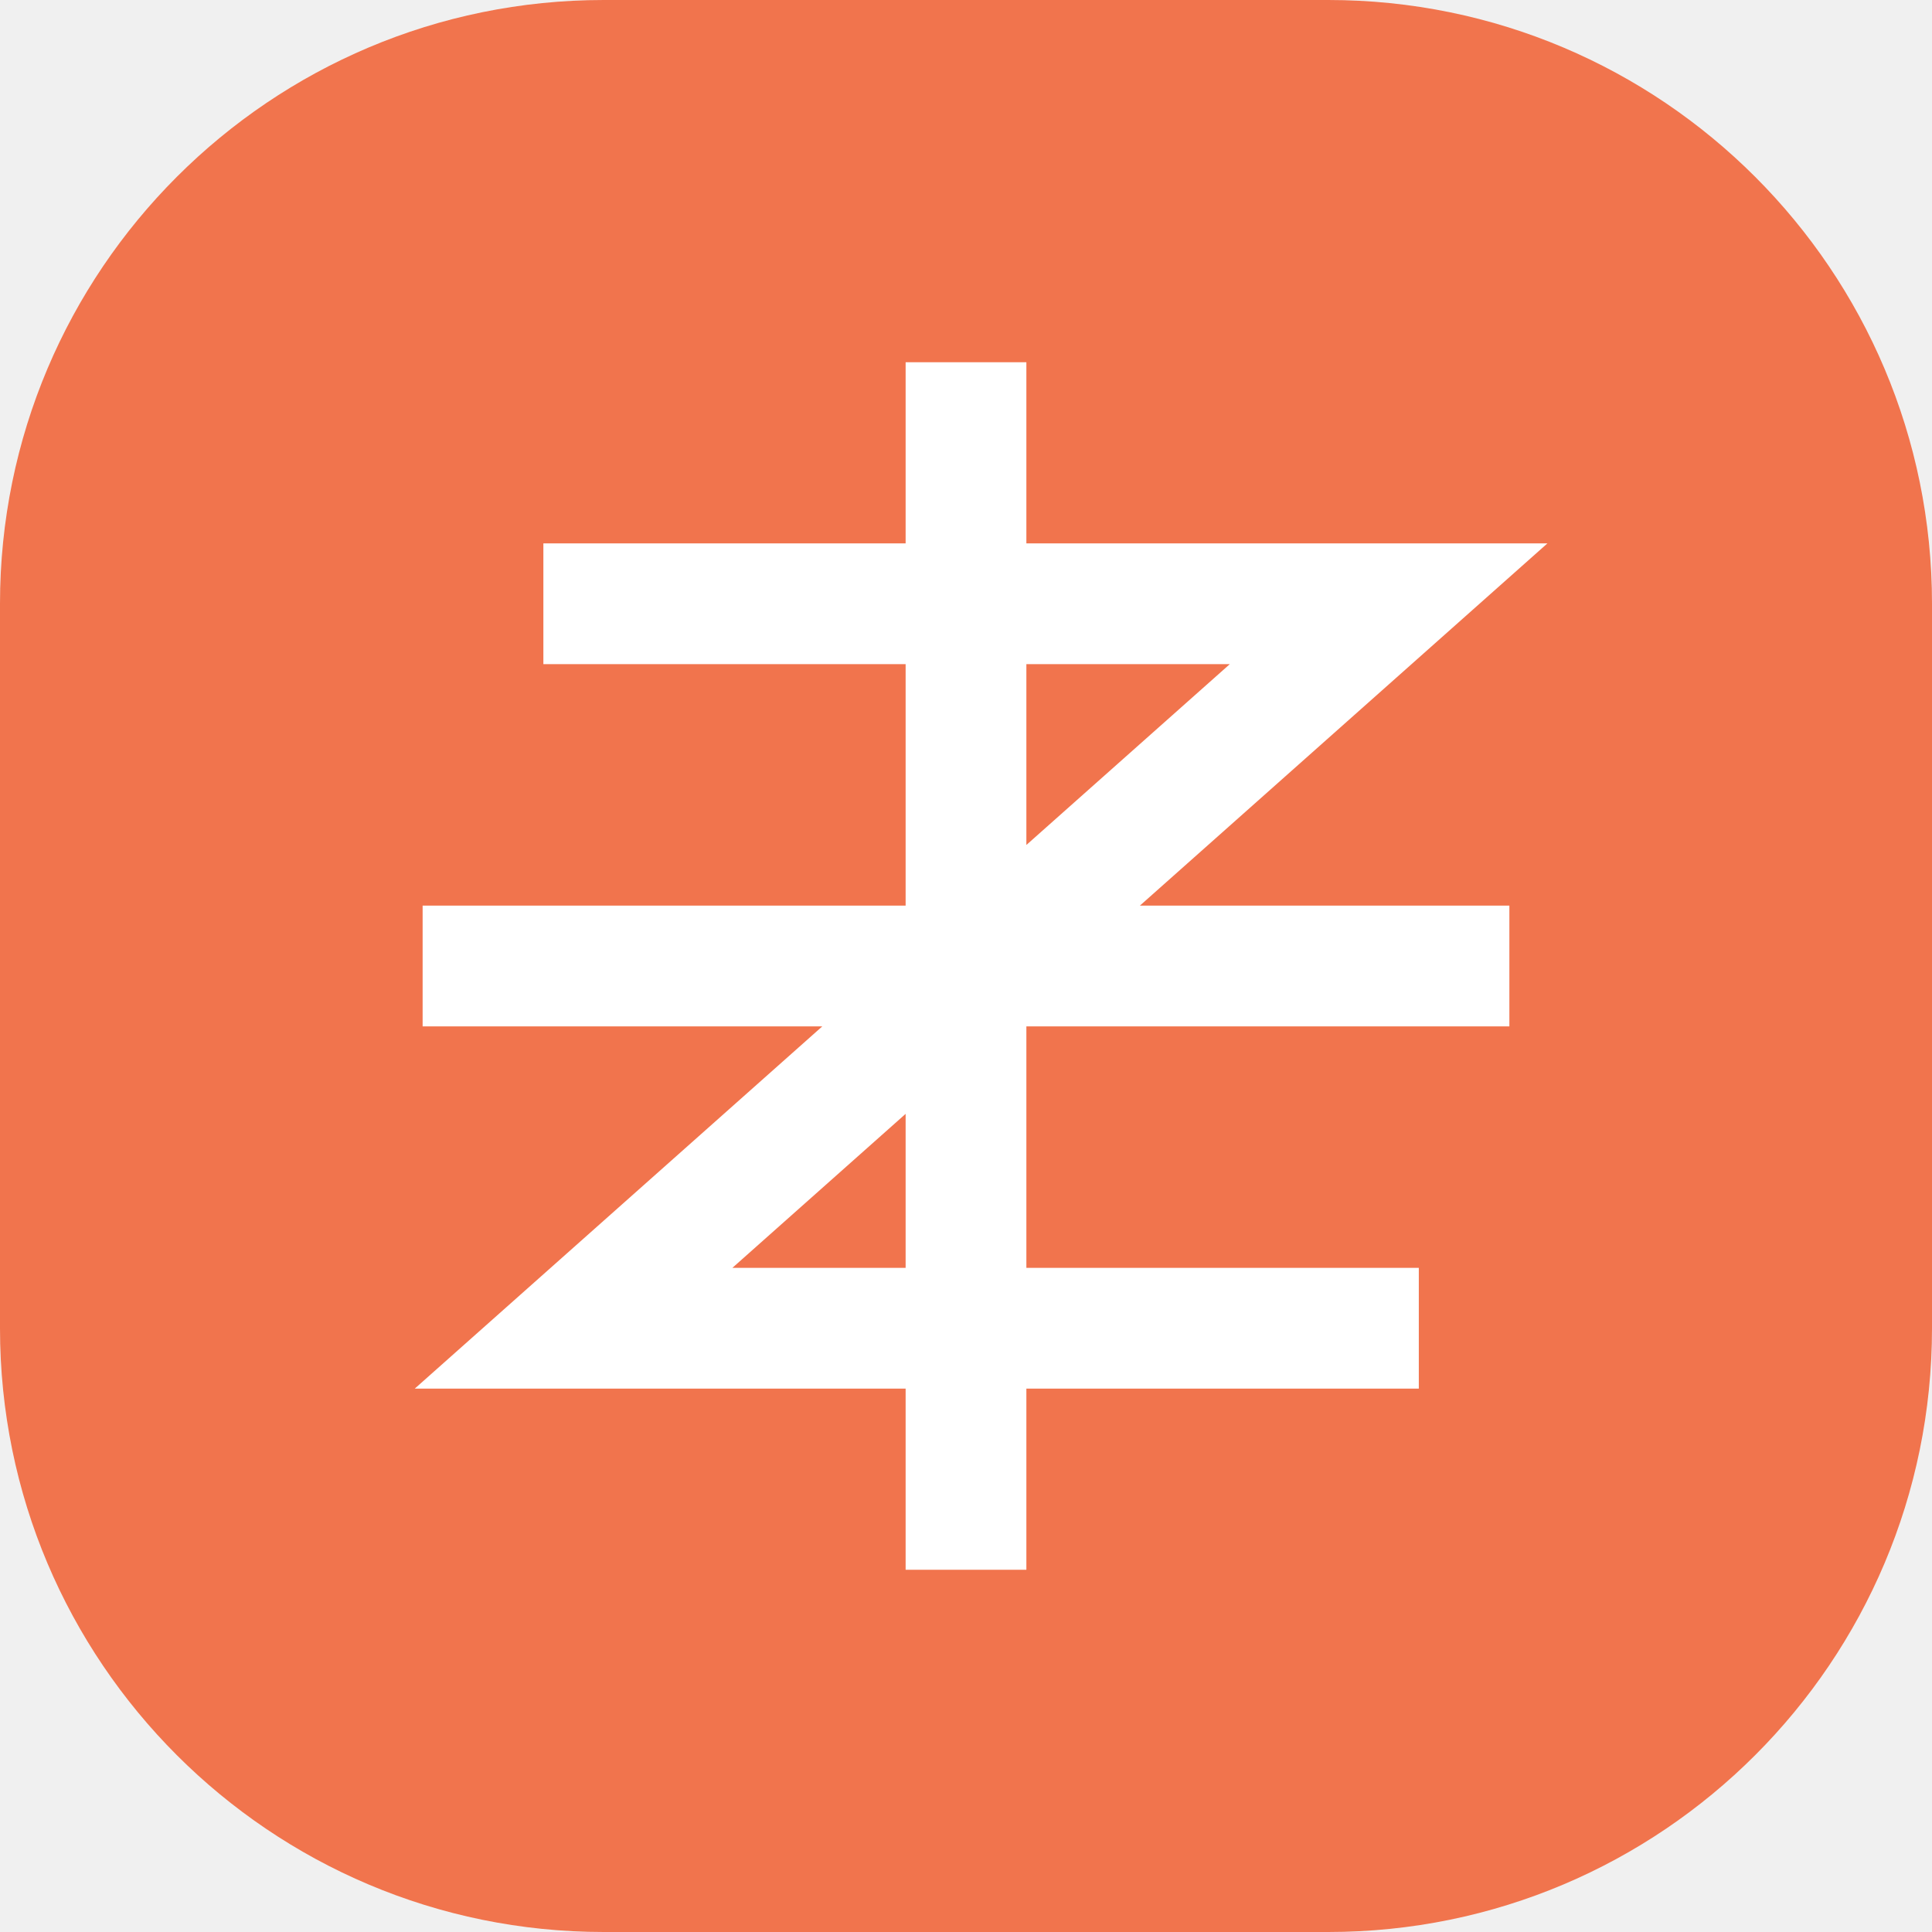
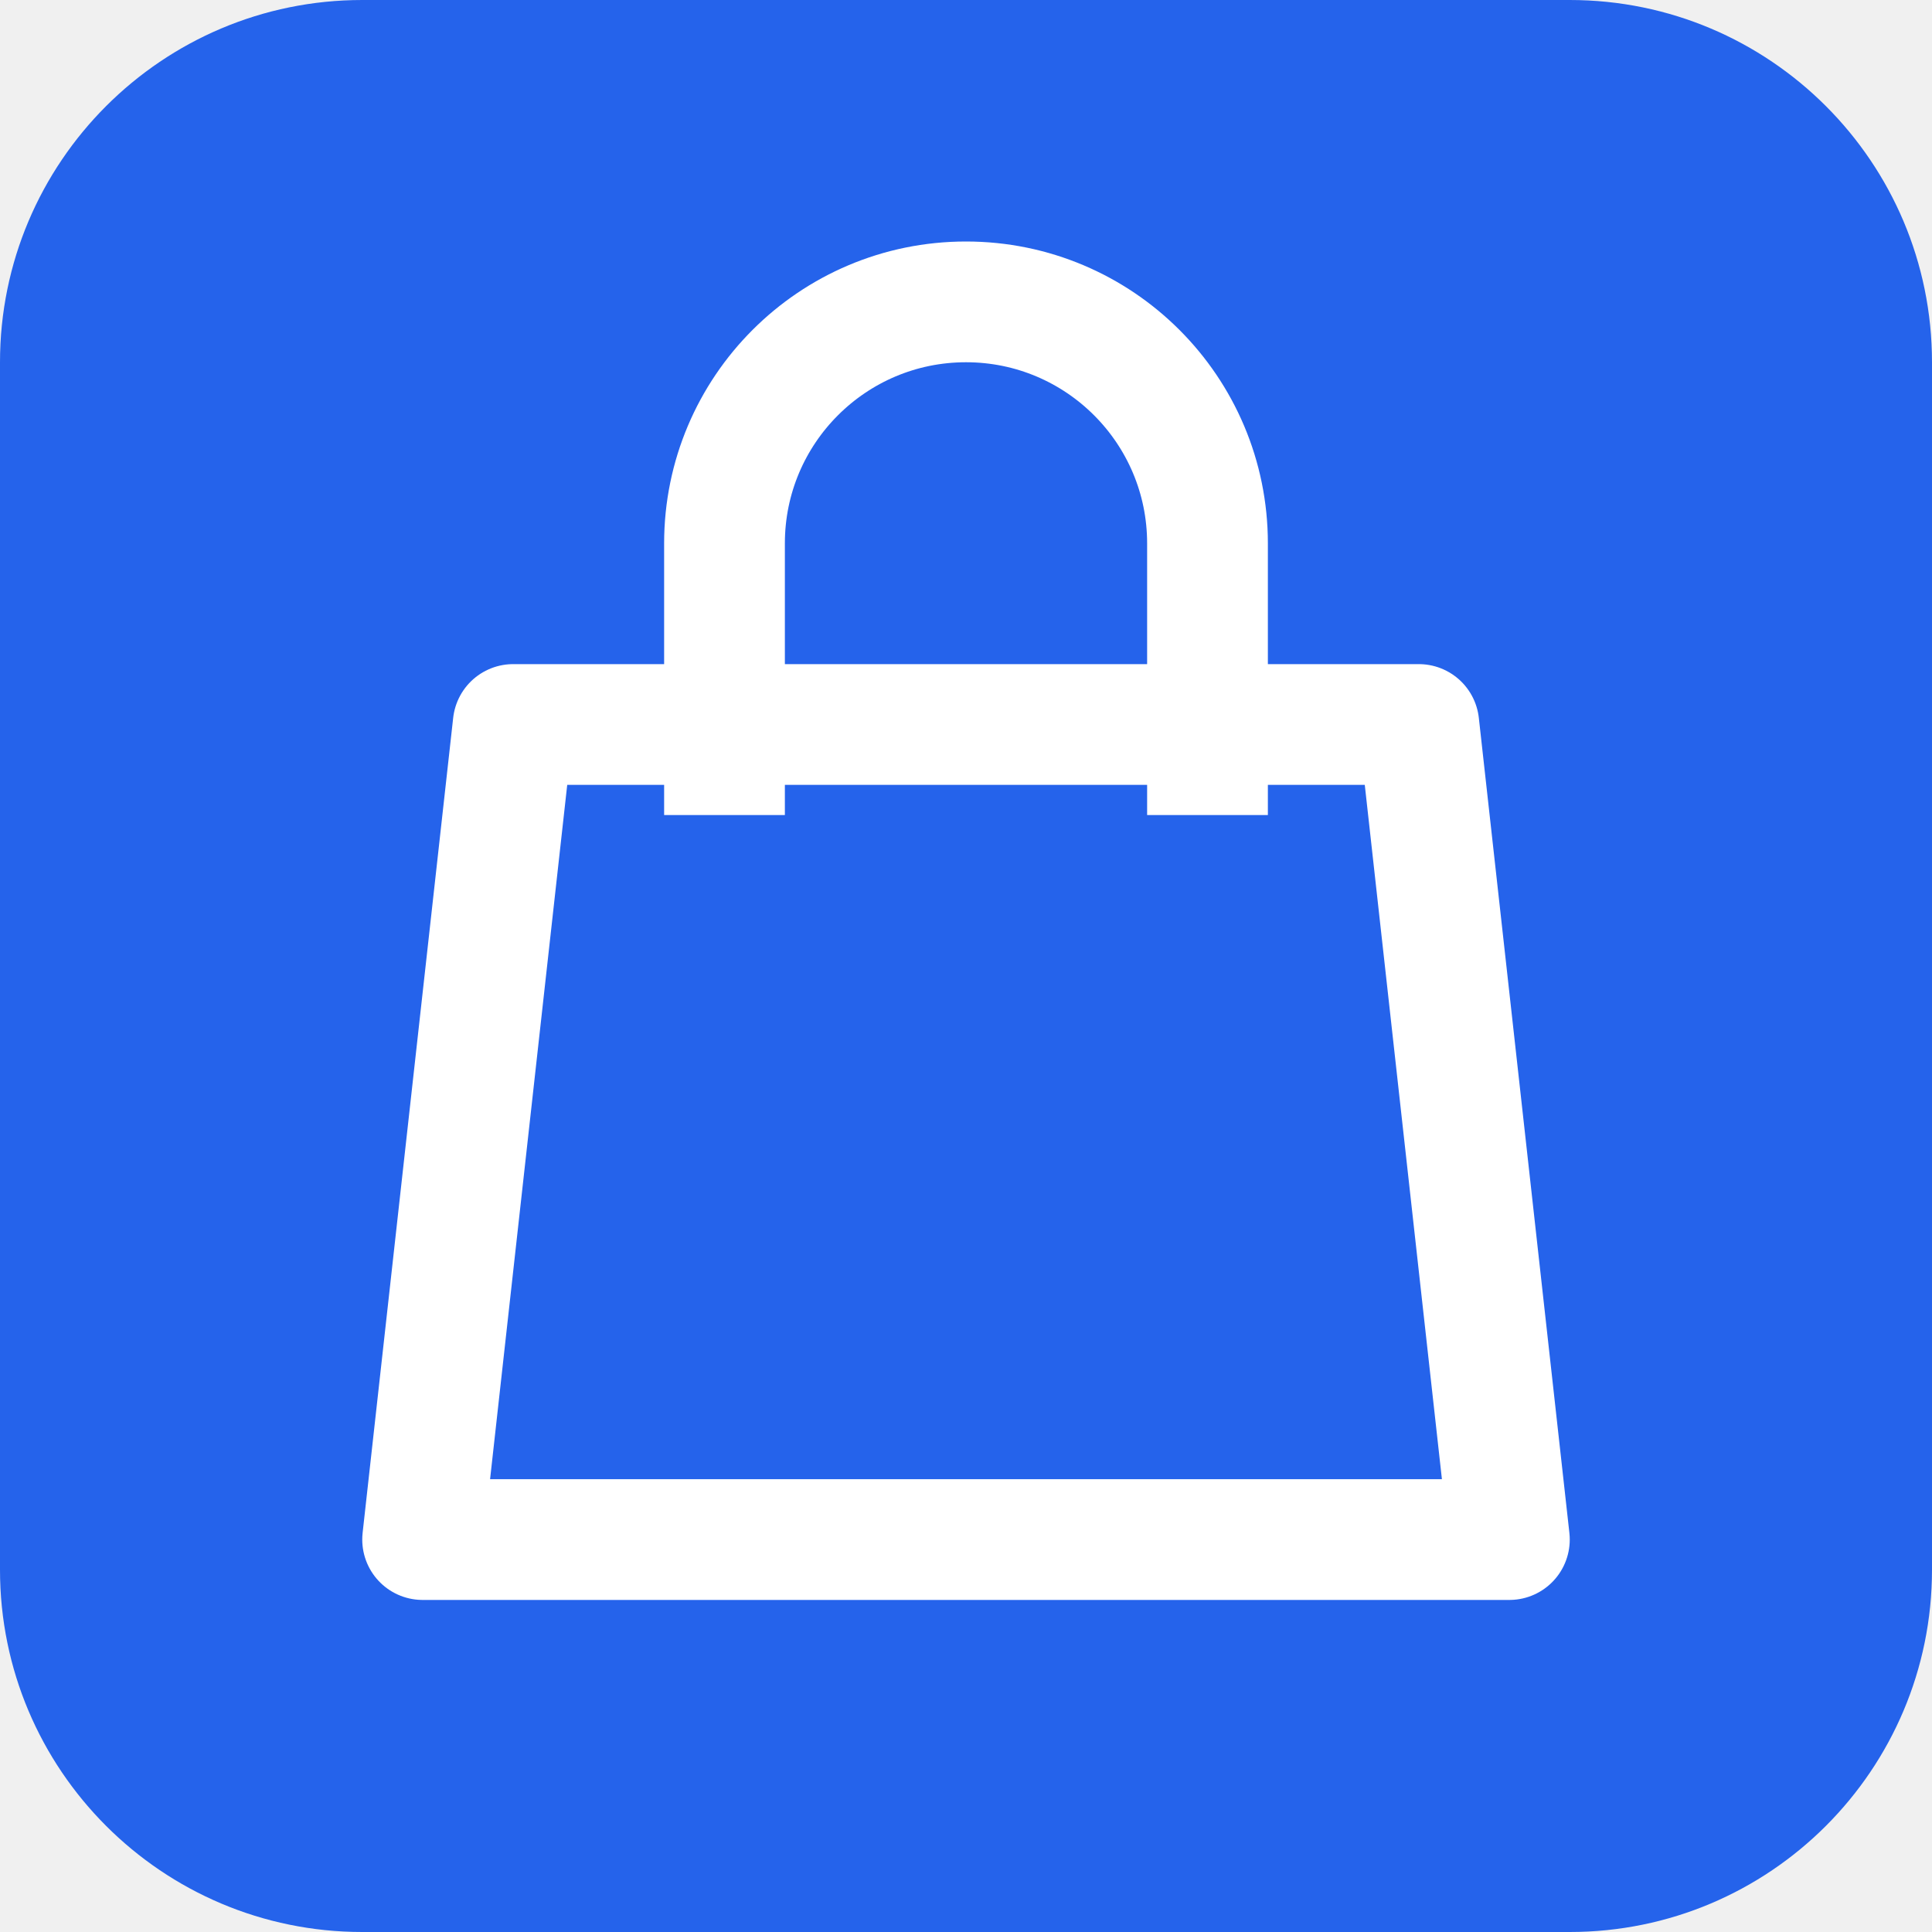
<svg xmlns="http://www.w3.org/2000/svg" viewBox="0 0 64 64">
-   <rect width="64" height="64" rx="20" fill="#f1744d" />
-   <path d="M18 20h28L19 44h28M32 12v40M14 32h36" fill="none" stroke="#fff" stroke-width="4" />
+   <rect width="64" height="64" rx="12" fill="#2563eb" />
+   <g stroke="white" stroke-width="4" fill="none" stroke-linejoin="round">
+     <path d="M17 24h30l3 27H14z" />
+     <path d="M24 27V18a8 8 0 0 1 16 0v9" />
+   </g>
</svg>
